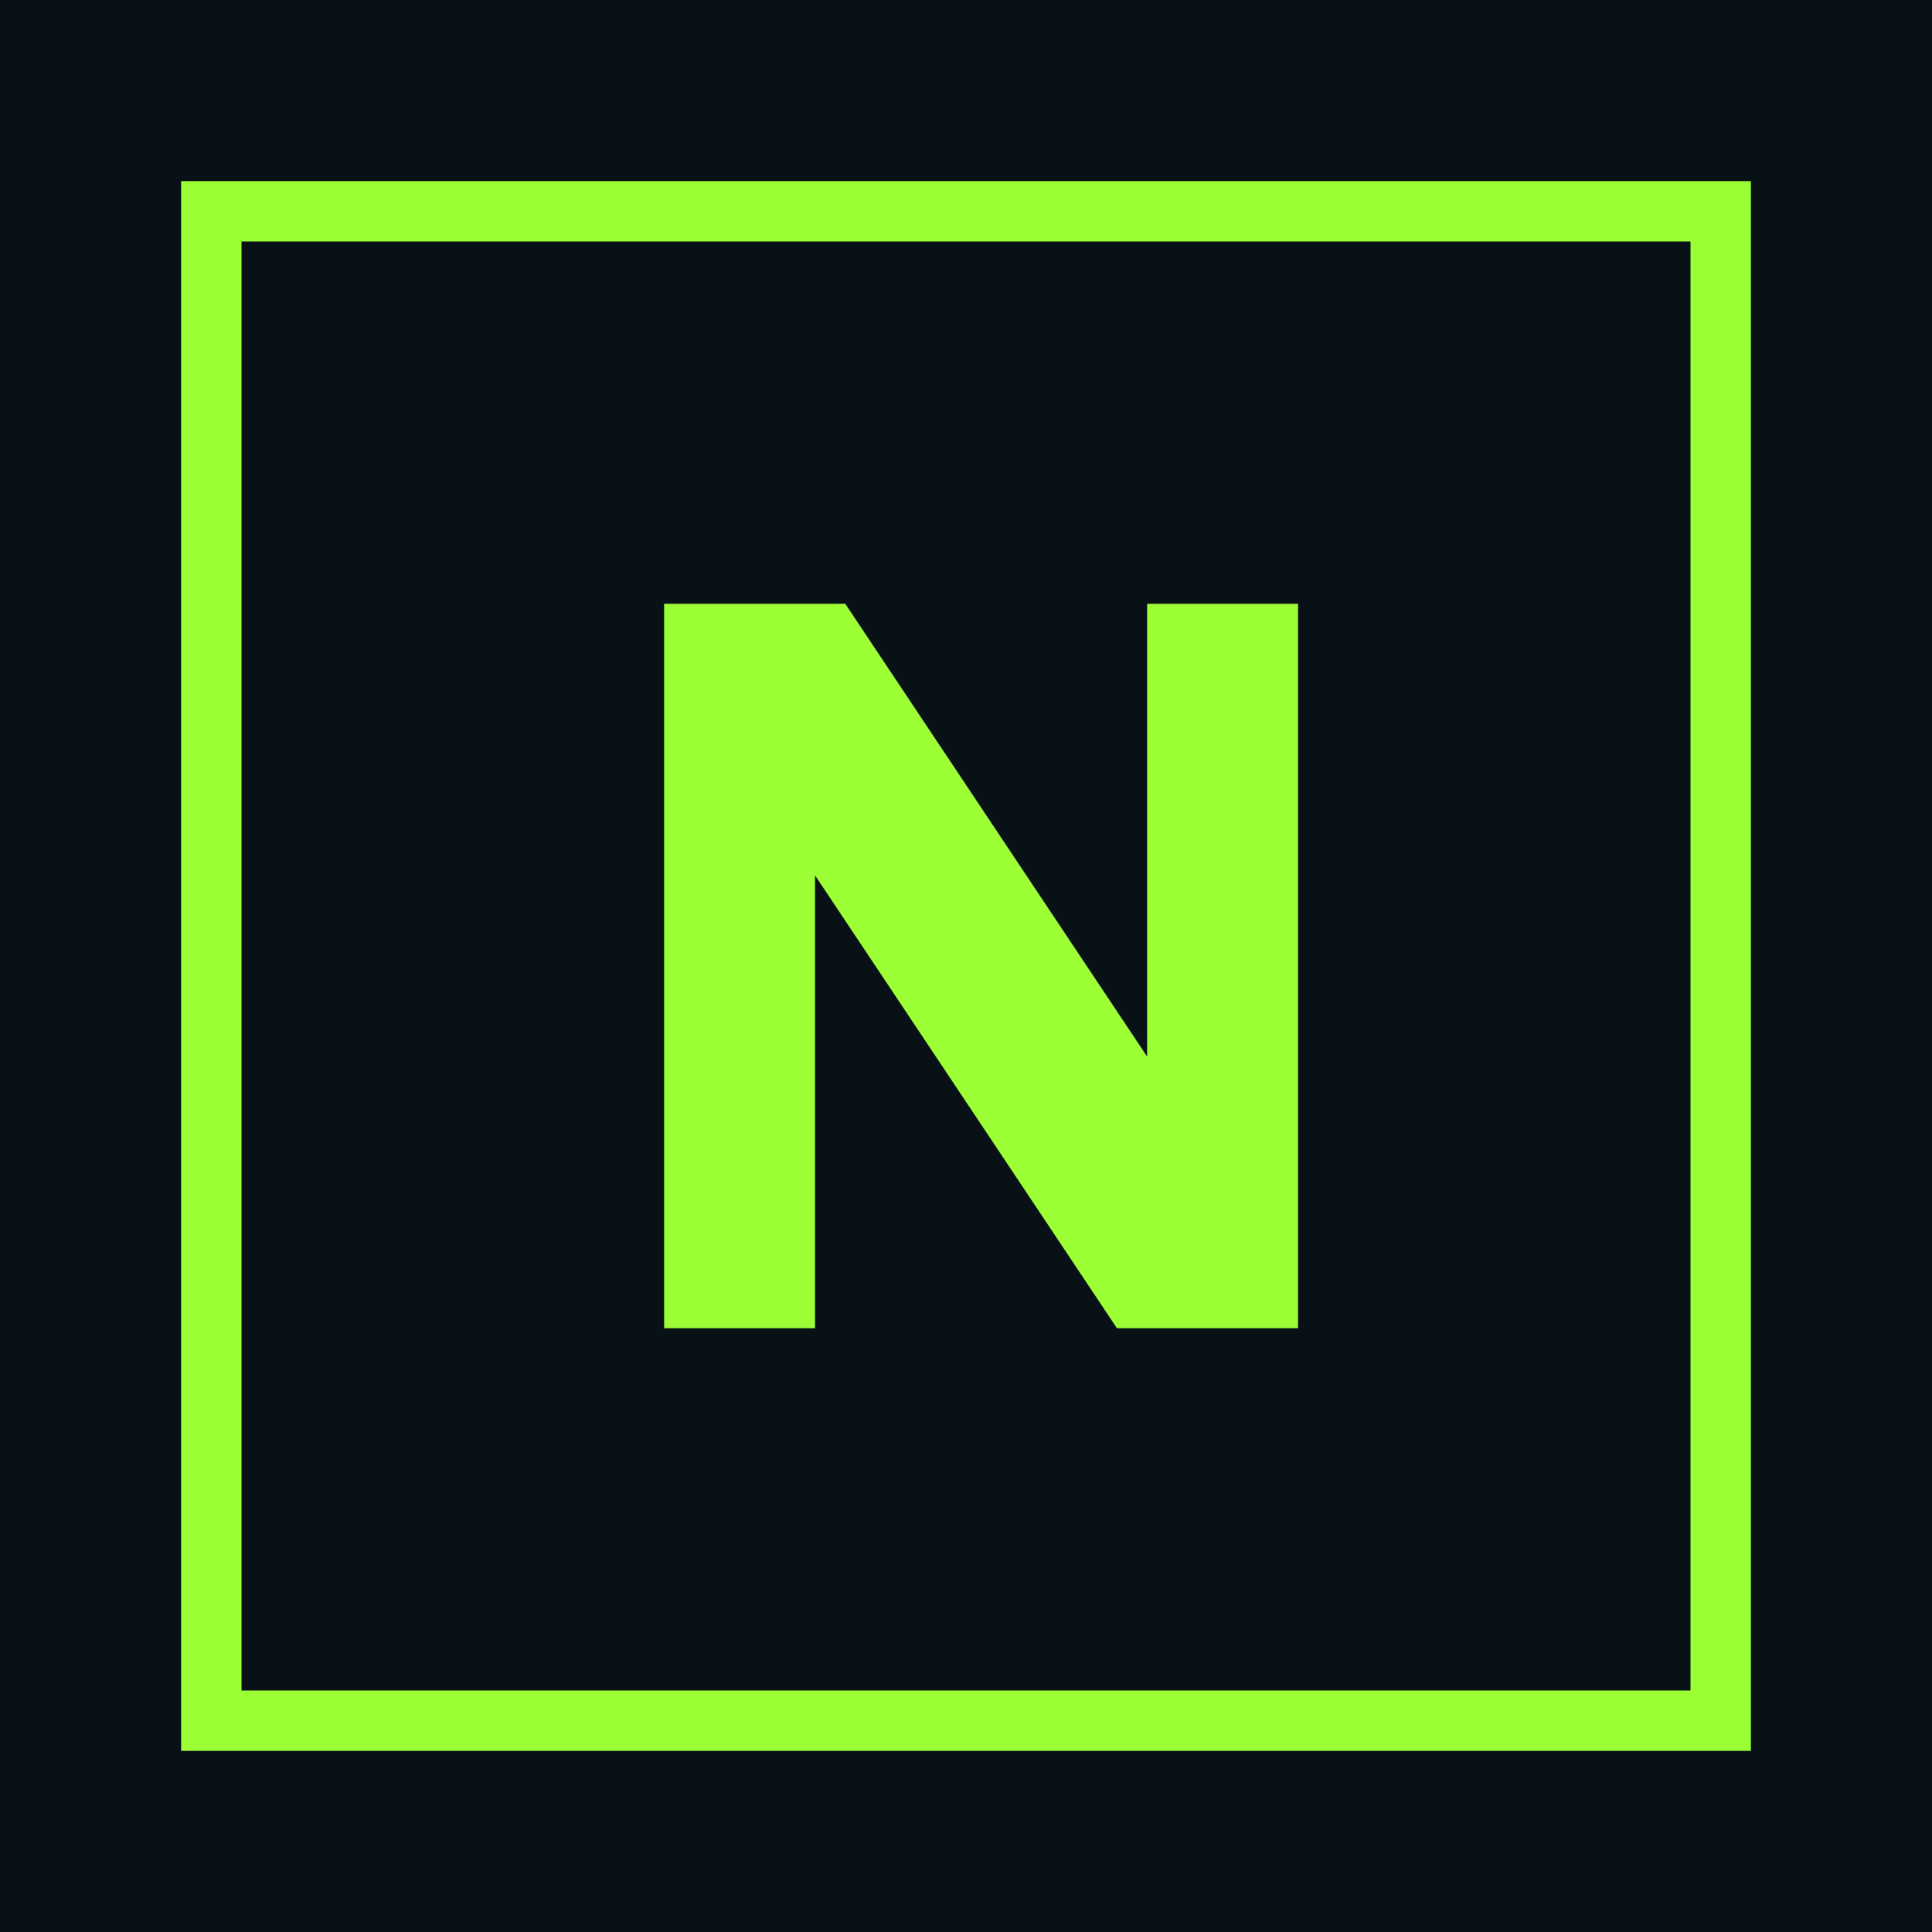
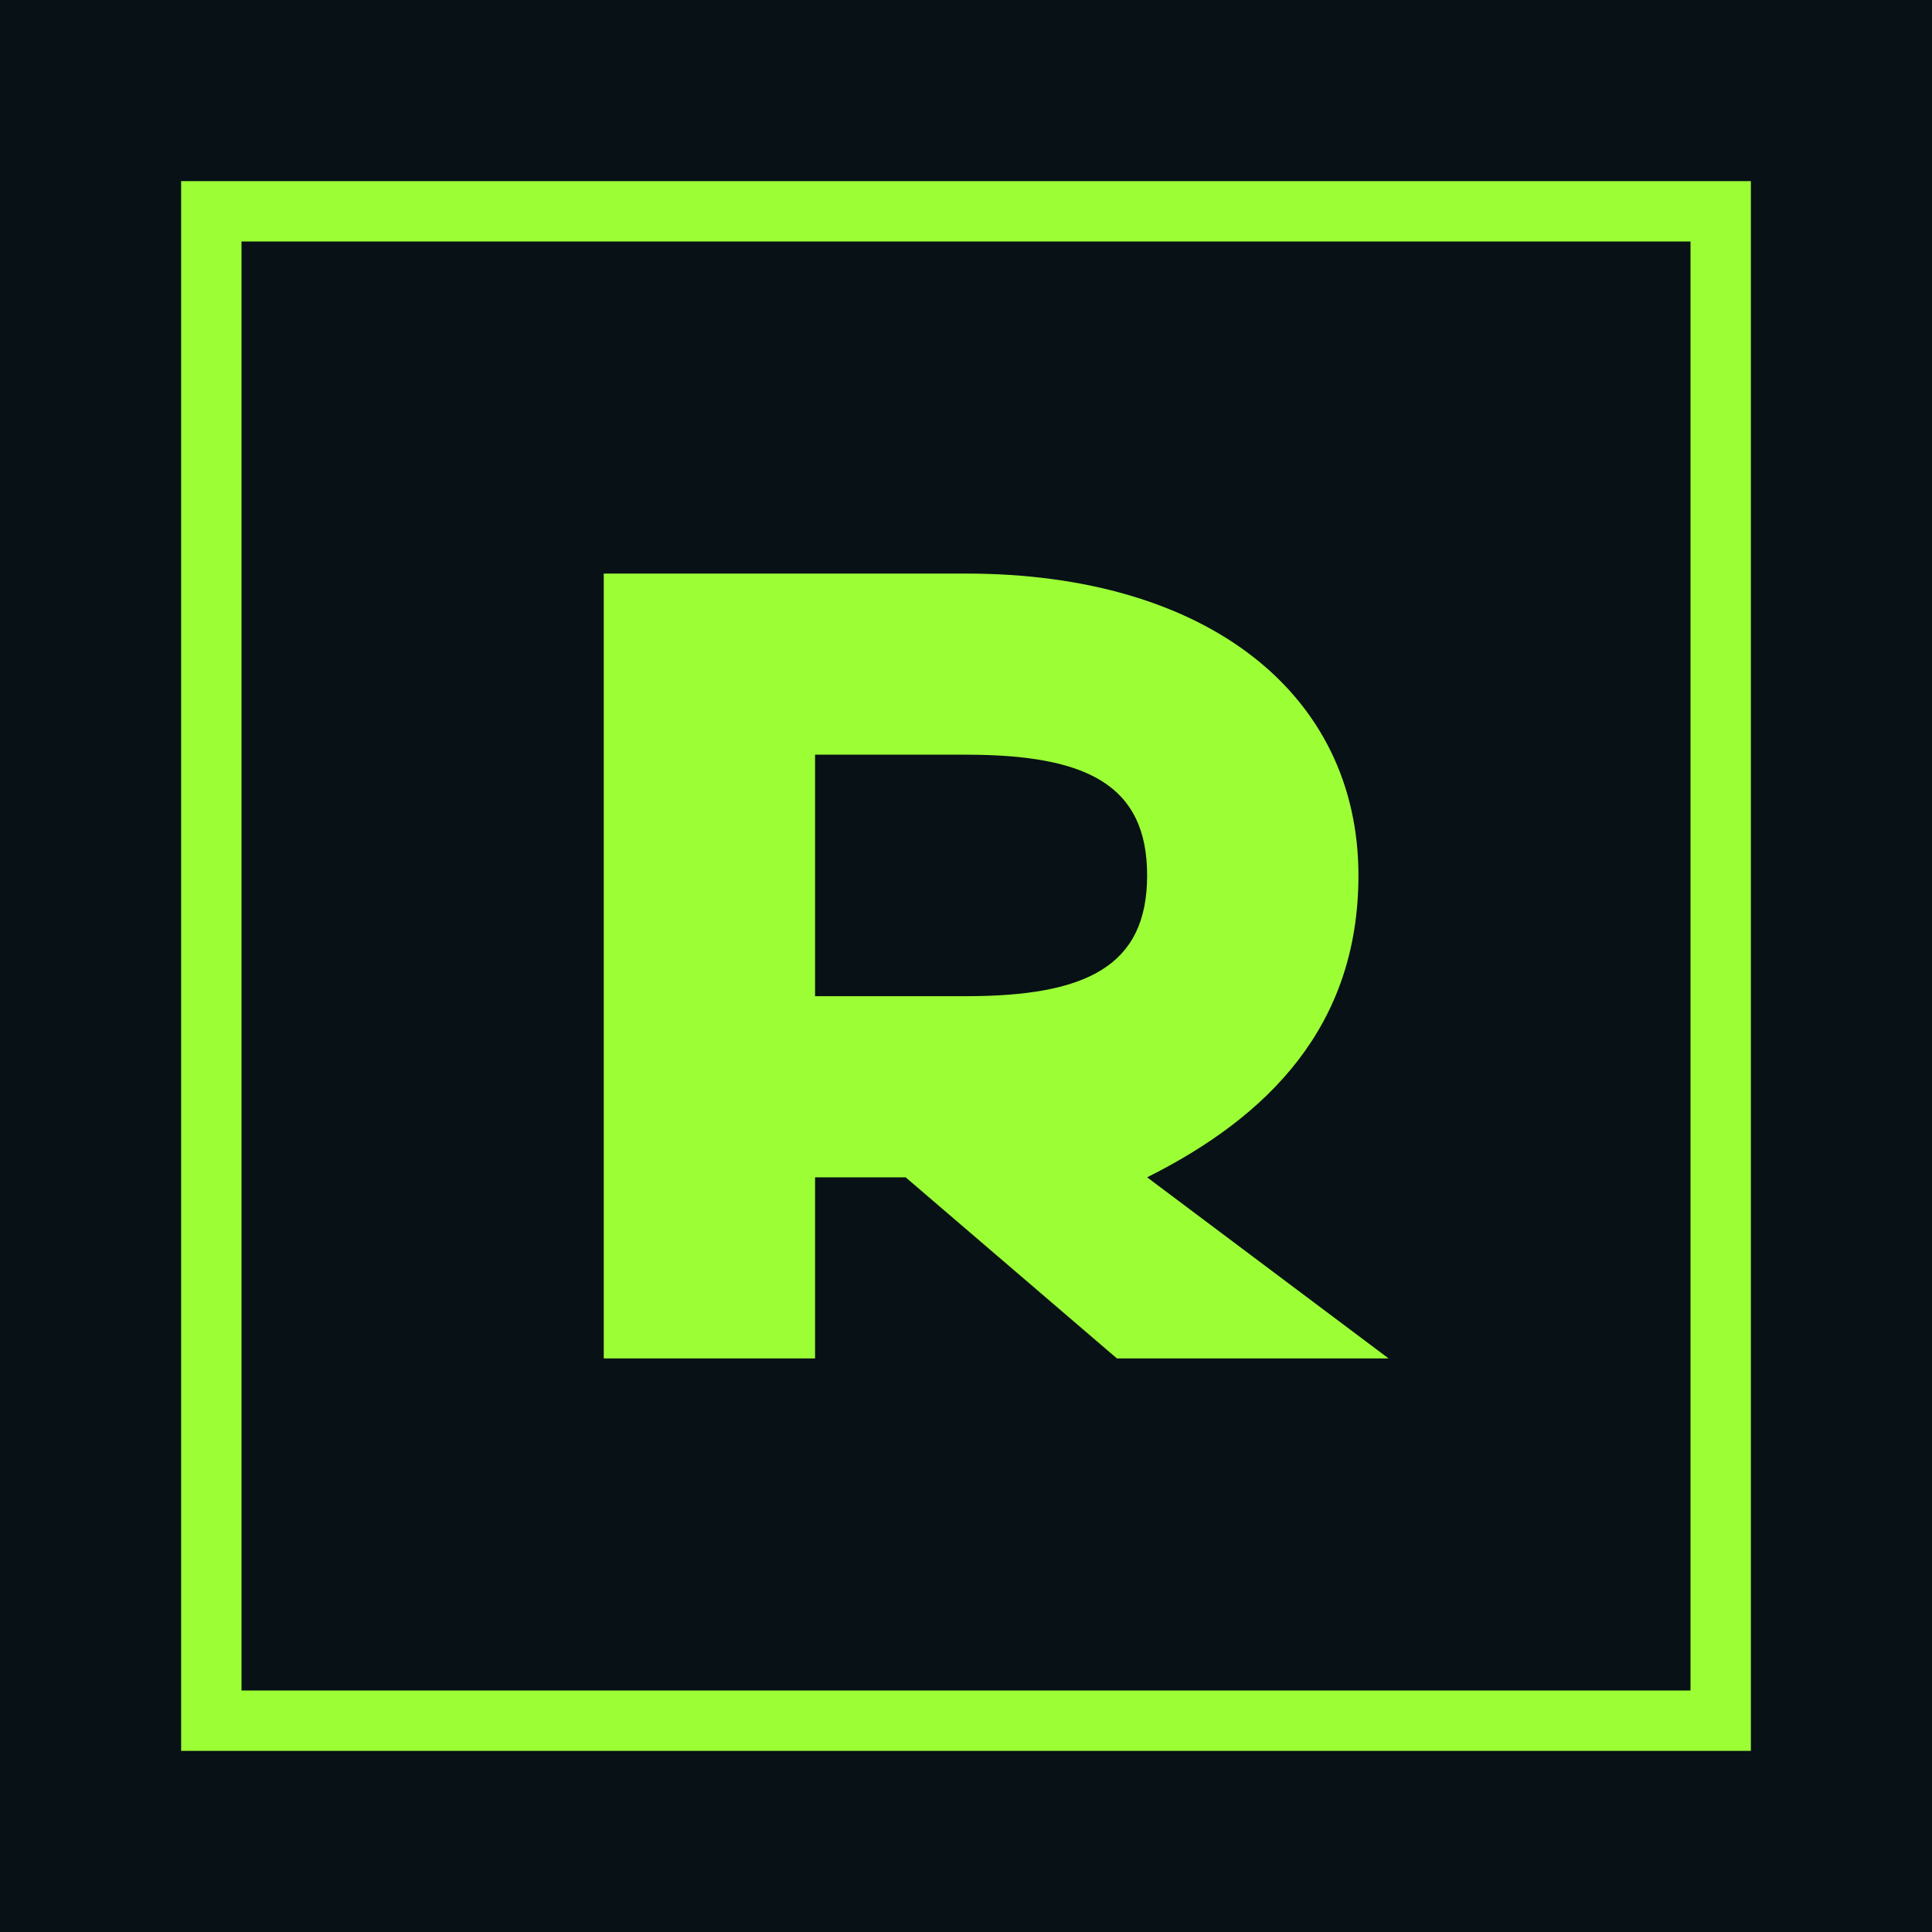
<svg xmlns="http://www.w3.org/2000/svg" viewBox="0 0 64 64">
  <rect width="64" height="64" fill="#071116" />
  <rect x="7" y="7" width="50" height="50" fill="none" stroke="#9cff36" stroke-width="2" />
-   <path d="M22 44V20h6l10 15V20h5v24h-6L27 29v15z" fill="#9cff36" />
+   <path d="M20 45V19h12c8 0 13 4 13 10 0 5-3 8-7 10l8 6h-9l-7-6h-3v6zm7-20v8h5c4 0 6-1 6-4s-2-4-6-4z" fill="#9cff36" />
</svg>
